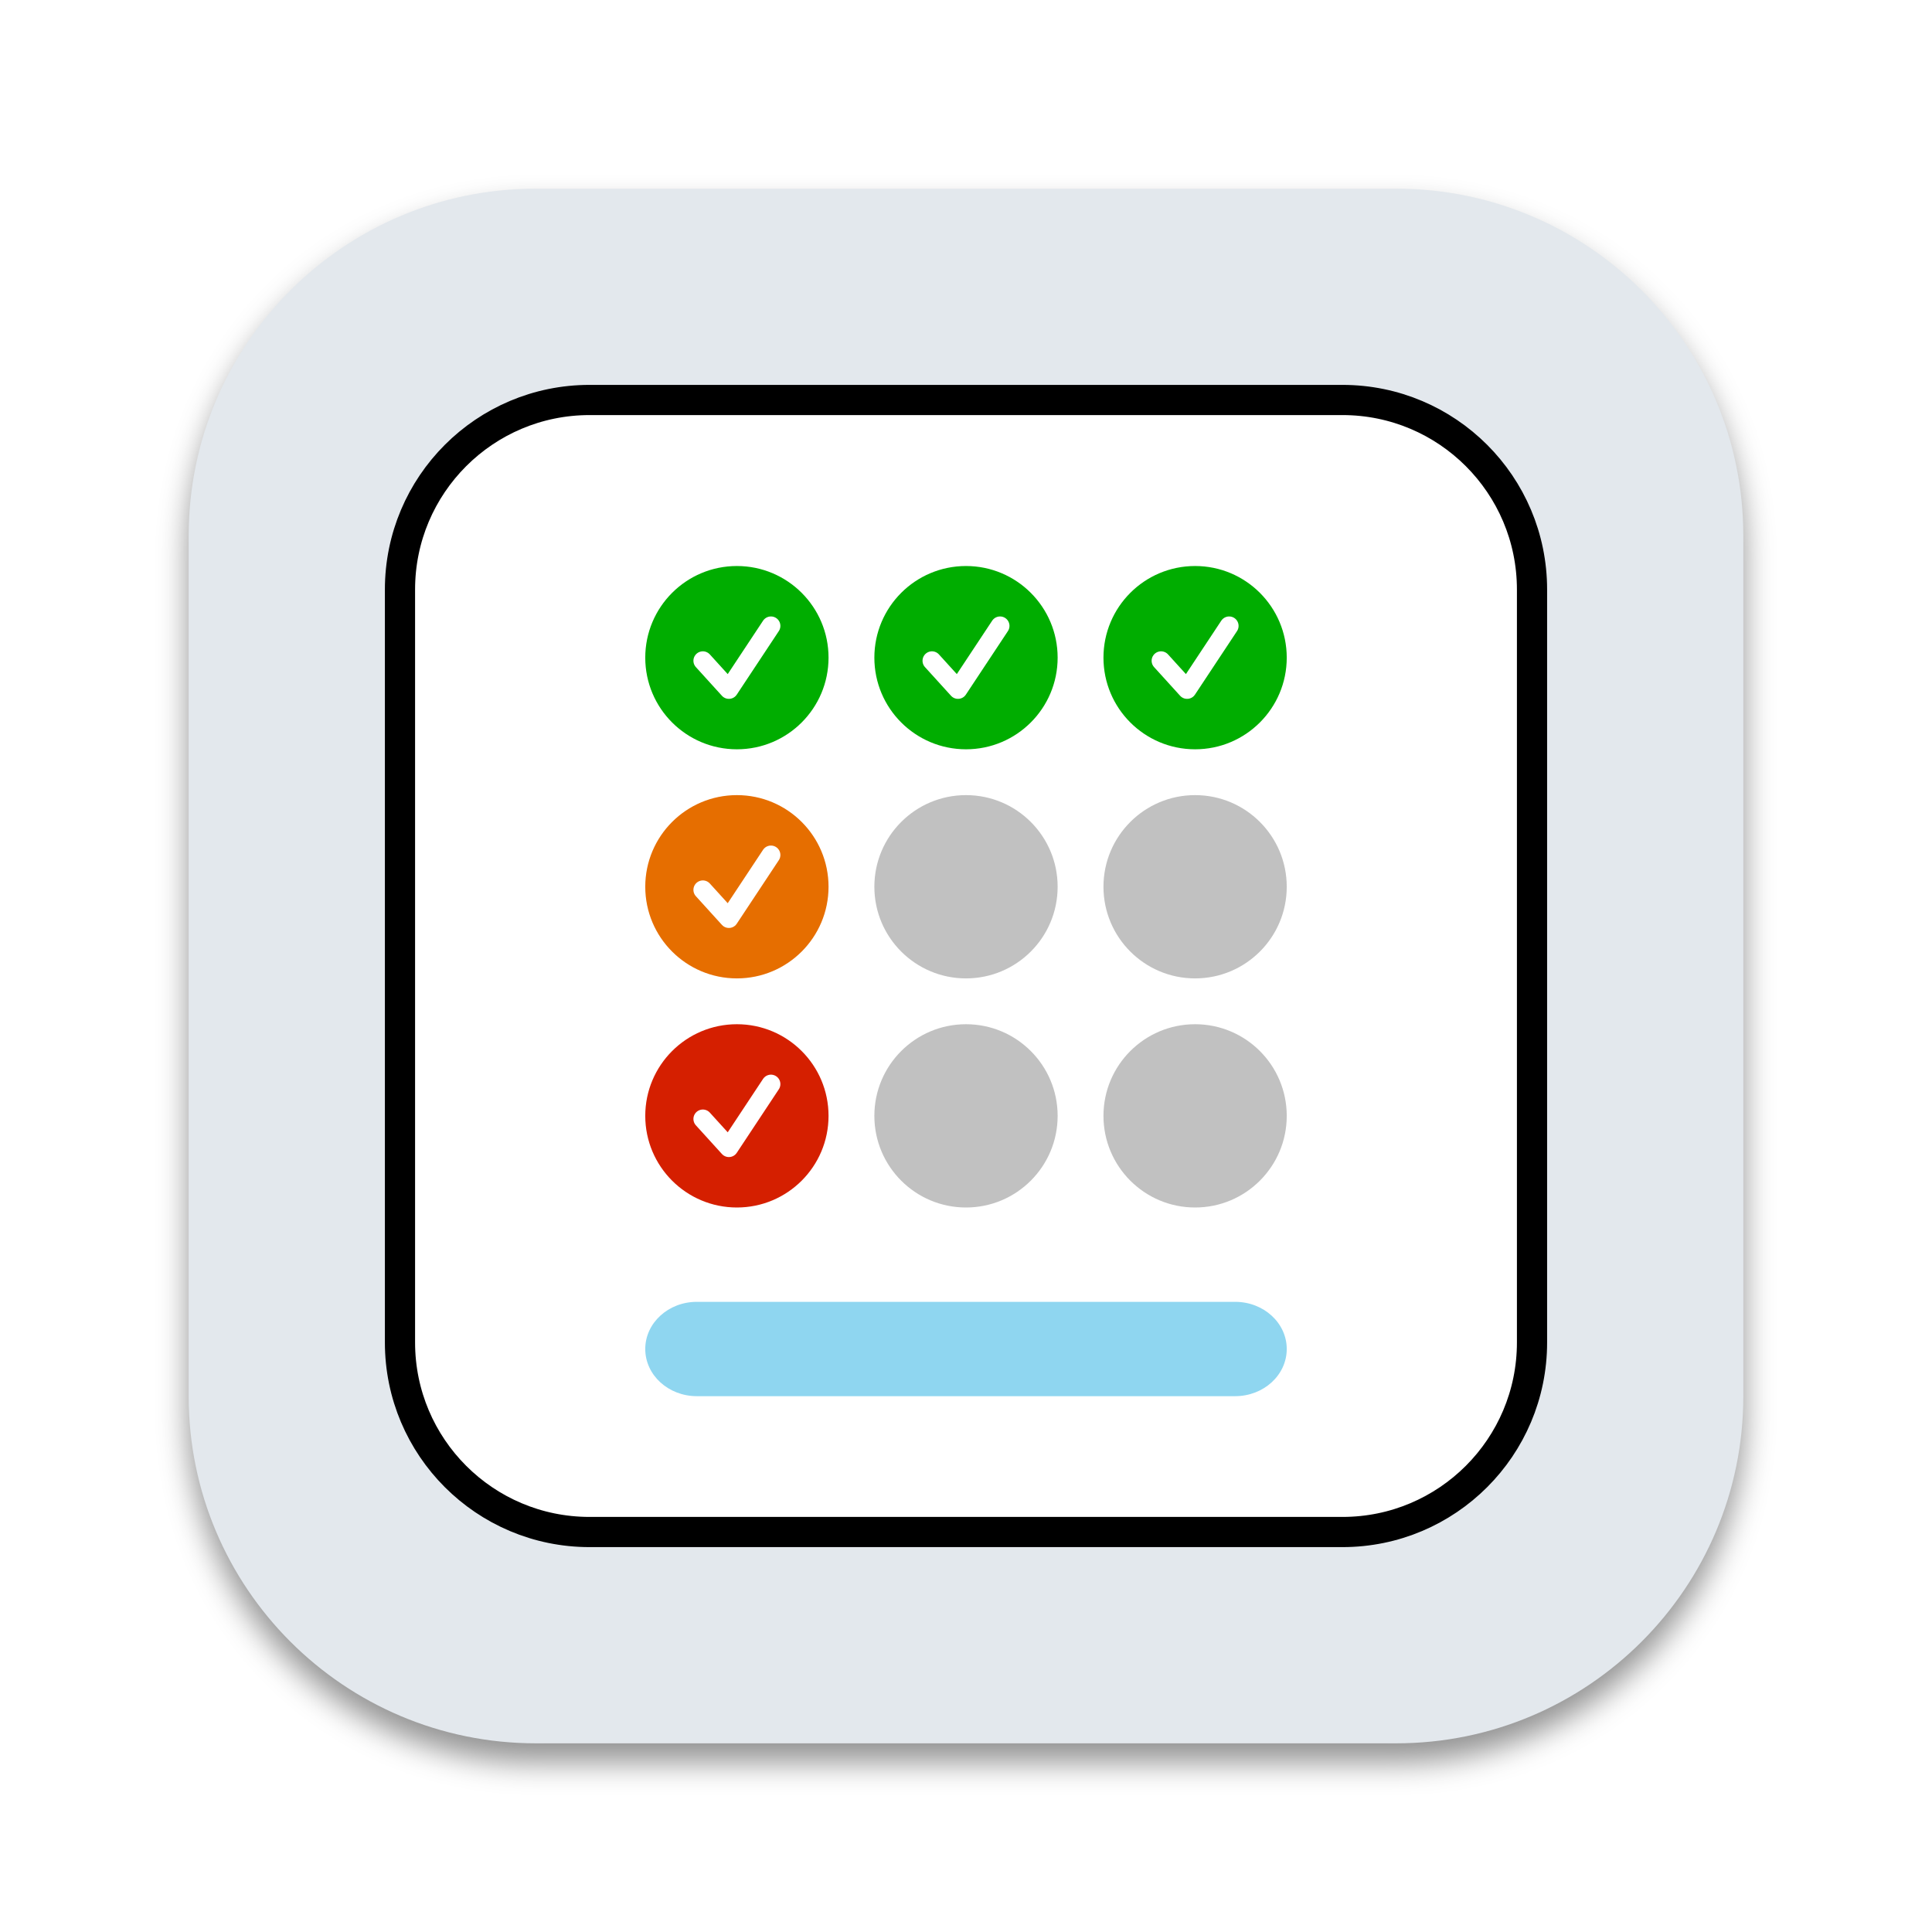
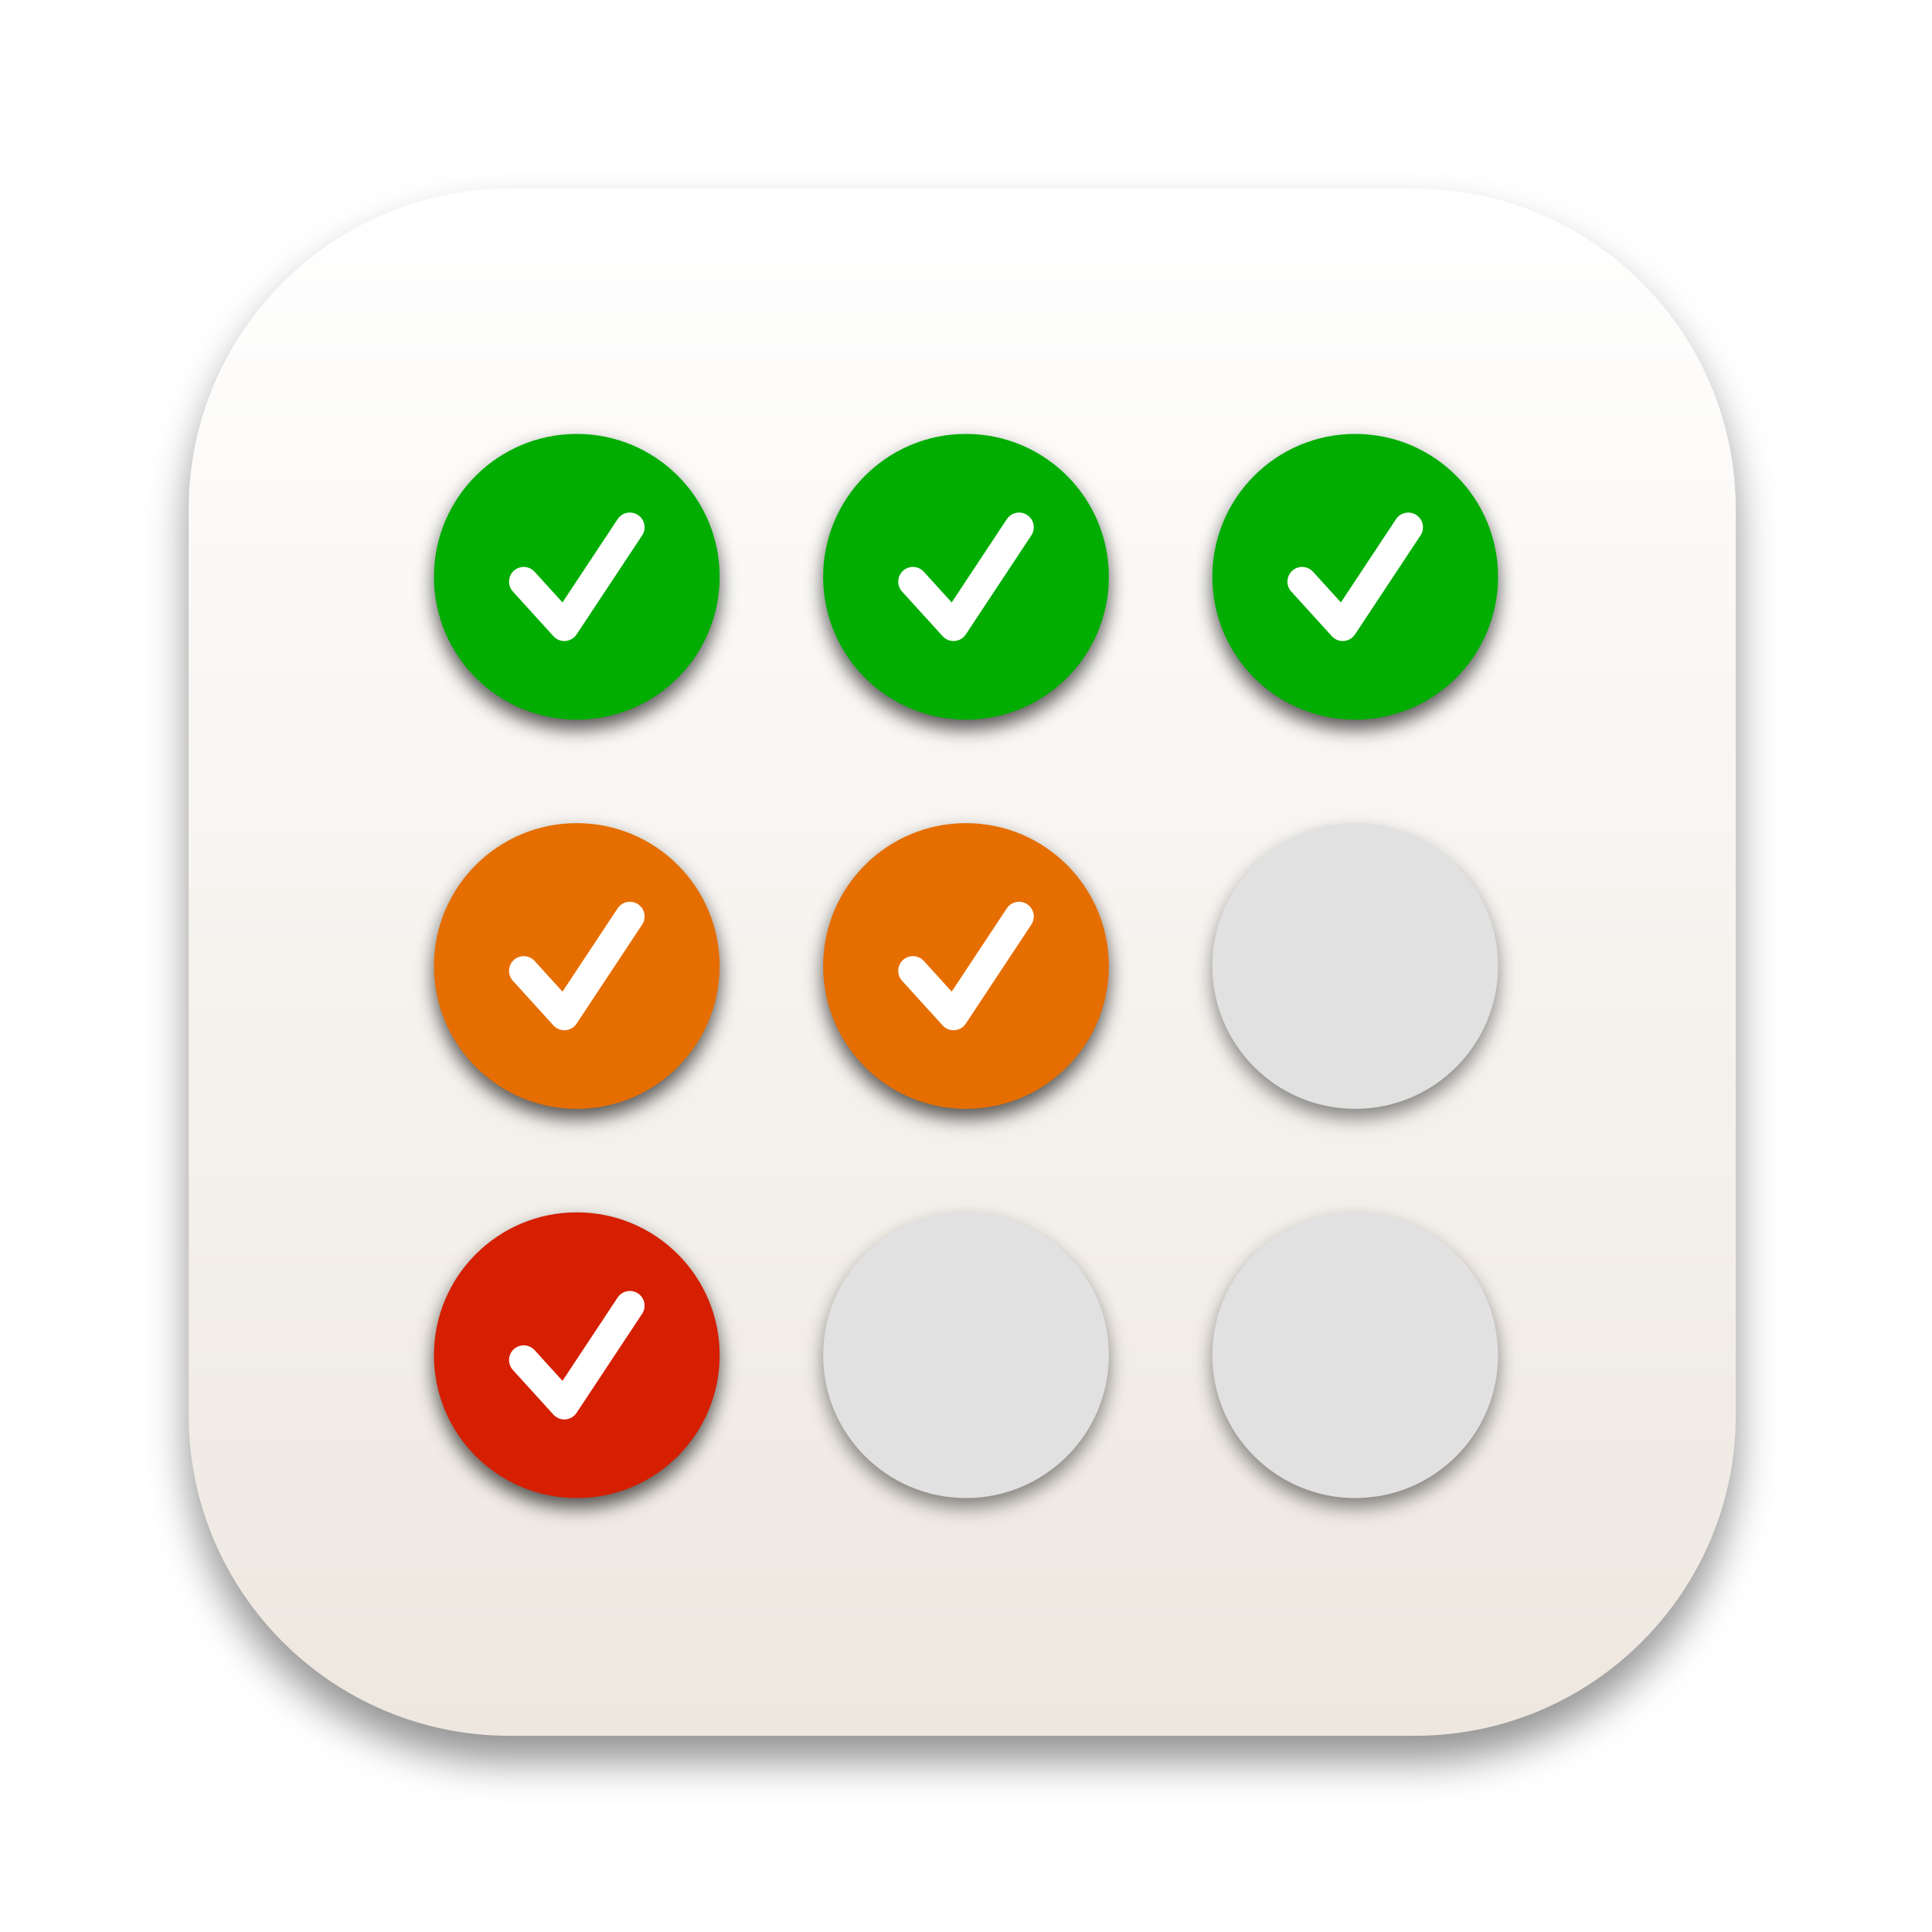
<svg xmlns="http://www.w3.org/2000/svg" xmlns:ns1="https://boxy-svg.com" width="16px" height="16px" viewBox="0 0 1024 1024">
  <defs>
-     <filter id="drop-shadow-filter-0" color-interpolation-filters="sRGB" x="-50%" y="-50%" width="200%" height="200%" ns1:preset="drop-shadow 1 0 10 8 0.53 #00000067">
+     <ns1:export>
+       <ns1:file format="png" path="AppIcon-16x16.png" width="16" height="16" />
+       <ns1:file format="png" path="AppIcon-16x16@2x.png" width="32" height="32" />
+       <ns1:file format="png" path="AppIcon-32x32.png" width="32" height="32" />
+       <ns1:file format="png" path="AppIcon-32x32@2x.png" width="64" height="64" />
+       <ns1:file format="png" path="AppIcon-128x128.png" width="128" height="128" />
+       <ns1:file format="png" path="AppIcon-128x128@2x.png" width="256" height="256" />
+       <ns1:file format="png" path="AppIcon-256x256.png" width="256" height="256" />
+       <ns1:file format="png" path="AppIcon-256x256@2x.png" width="512" height="512" />
+       <ns1:file format="png" path="AppIcon-512x512.png" width="512" height="512" />
+       <ns1:file format="png" path="AppIcon-512x512@2x.png" width="1024" height="1024" />
+     </ns1:export>
+     <filter id="drop-shadow-filter-1" ns1:preset="drop-shadow 1 0 10 8 0.53 #00000067" color-interpolation-filters="sRGB" x="-50%" y="-50%" width="200%" height="200%">
      <feGaussianBlur in="SourceAlpha" stdDeviation="8" />
      <feOffset dx="0" dy="10" />
      <feComponentTransfer result="offsetblur">
        <feFuncA id="spread-ctrl" type="linear" slope="1.06" />
      </feComponentTransfer>
      <feFlood flood-color="#00000067" />
      <feComposite in2="offsetblur" operator="in" />
      <feMerge>
        <feMergeNode />
        <feMergeNode in="SourceGraphic" />
      </feMerge>
    </filter>
-     <ns1:export>
-       <ns1:file format="png" path="AppIcon-16x16.png" width="16" height="16" />
-       <ns1:file format="png" path="AppIcon-16x16@2x.png" width="32" height="32" />
-       <ns1:file format="png" path="AppIcon-32x32.png" width="32" height="32" />
-       <ns1:file format="png" path="AppIcon-32x32@2x.png" width="64" height="64" />
-       <ns1:file format="png" path="AppIcon-128x128.png" width="128" height="128" />
-       <ns1:file format="png" path="AppIcon-128x128@2x.png" width="256" height="256" />
-       <ns1:file format="png" path="AppIcon-256x256.png" width="256" height="256" />
-       <ns1:file format="png" path="AppIcon-256x256@2x.png" width="512" height="512" />
-       <ns1:file format="png" path="AppIcon-512x512.png" width="512" height="512" />
-       <ns1:file format="png" path="AppIcon-512x512@2x.png" width="1024" height="1024" />
-     </ns1:export>
+     <filter id="drop-shadow-filter-0" ns1:preset="drop-shadow 1 0 4 4 0.33 #000000b1" color-interpolation-filters="sRGB" x="-50%" y="-50%" width="200%" height="200%">
+       <feGaussianBlur in="SourceAlpha" stdDeviation="4" />
+       <feOffset dx="0" dy="4" />
+       <feComponentTransfer result="offsetblur">
+         <feFuncA id="spread-ctrl" type="linear" slope="0.66" />
+       </feComponentTransfer>
+       <feFlood flood-color="#000000b1" />
+       <feComposite in2="offsetblur" operator="in" />
+       <feMerge>
+         <feMergeNode />
+         <feMergeNode in="SourceGraphic" />
+       </feMerge>
+     </filter>
+     <filter id="drop-shadow-filter-2" ns1:preset="drop-shadow 1 0 4 4 0.33 #000000b1" color-interpolation-filters="sRGB" x="-50%" y="-50%" width="200%" height="200%">
+       <feGaussianBlur in="SourceAlpha" stdDeviation="4" />
+       <feOffset dx="0" dy="4" />
+       <feComponentTransfer result="offsetblur">
+         <feFuncA id="spread-ctrl" type="linear" slope="0.66" />
+       </feComponentTransfer>
+       <feFlood flood-color="#000000b1" />
+       <feComposite in2="offsetblur" operator="in" />
+       <feMerge>
+         <feMergeNode />
+         <feMergeNode in="SourceGraphic" />
+       </feMerge>
+     </filter>
+     <filter id="drop-shadow-filter-3" ns1:preset="drop-shadow 1 0 4 4 0.33 #000000b1" color-interpolation-filters="sRGB" x="-50%" y="-50%" width="200%" height="200%">
+       <feGaussianBlur in="SourceAlpha" stdDeviation="4" />
+       <feOffset dx="0" dy="4" />
+       <feComponentTransfer result="offsetblur">
+         <feFuncA id="spread-ctrl" type="linear" slope="0.66" />
+       </feComponentTransfer>
+       <feFlood flood-color="#000000b1" />
+       <feComposite in2="offsetblur" operator="in" />
+       <feMerge>
+         <feMergeNode />
+         <feMergeNode in="SourceGraphic" />
+       </feMerge>
+     </filter>
+     <filter id="drop-shadow-filter-4" ns1:preset="drop-shadow 1 0 4 4 0.33 #000" color-interpolation-filters="sRGB" x="-50%" y="-50%" width="200%" height="200%">
+       <feGaussianBlur in="SourceAlpha" stdDeviation="4" />
+       <feOffset dx="0" dy="4" />
+       <feComponentTransfer result="offsetblur">
+         <feFuncA id="spread-ctrl" type="linear" slope="0.66" />
+       </feComponentTransfer>
+       <feFlood flood-color="#000" />
+       <feComposite in2="offsetblur" operator="in" />
+       <feMerge>
+         <feMergeNode />
+         <feMergeNode in="SourceGraphic" />
+       </feMerge>
+     </filter>
+     <filter id="drop-shadow-filter-5" ns1:preset="drop-shadow 1 0 4 4 0.33 #000" color-interpolation-filters="sRGB" x="-50%" y="-50%" width="200%" height="200%">
+       <feGaussianBlur in="SourceAlpha" stdDeviation="4" />
+       <feOffset dx="0" dy="4" />
+       <feComponentTransfer result="offsetblur">
+         <feFuncA id="spread-ctrl" type="linear" slope="0.66" />
+       </feComponentTransfer>
+       <feFlood flood-color="#000" />
+       <feComposite in2="offsetblur" operator="in" />
+       <feMerge>
+         <feMergeNode />
+         <feMergeNode in="SourceGraphic" />
+       </feMerge>
+     </filter>
+     <ns1:guide x="0" y="100" angle="90" />
+     <ns1:guide x="0" y="920" angle="90" />
+     <ns1:guide x="100" y="0" angle="0" />
+     <ns1:guide x="920" y="0" angle="0" />
+     <linearGradient gradientUnits="userSpaceOnUse" x1="510.5" y1="203" x2="510.5" y2="818" id="gradient-0">
+       <stop offset="0" style="stop-color: rgb(255, 255, 255);" />
+       <stop offset="1" style="stop-color: rgb(237, 231, 223);" />
+     </linearGradient>
  </defs>
-   <g>
-     <rect style="filter: url(&quot;#drop-shadow-filter-0&quot;); fill: rgb(227, 232, 237);" x="100" y="100" width="824" height="824" rx="184" ry="184" />
-     <g>
-       <rect x="212" y="212" width="600" height="600" style="stroke: rgb(0, 0, 0); stroke-width: 16px; fill: rgb(255, 255, 255);" rx="100.467" ry="100.467" />
-       <g transform="matrix(0.809524, 0, 0, 0.809524, 341.9999, 300)" style="">
-         <g>
-           <ellipse style="stroke-width: 8; fill: rgb(0, 173, 0);" cx="60" cy="60" rx="60" ry="60" />
-           <path style="fill: none; stroke-linecap: round; stroke-linejoin: round; stroke: rgb(255, 255, 255); stroke-width: 12.353px;" d="M 82.292 39.2 L 54.759 80.8 L 37.709 62.03" />
-         </g>
-         <g>
-           <ellipse style="stroke-width: 8; fill: rgb(0, 173, 0);" cx="210" cy="60" rx="60" ry="60" />
-           <path style="fill: none; stroke-linecap: round; stroke-linejoin: round; stroke: rgb(255, 255, 255); stroke-width: 12.353px;" d="M 232.292 39.2 L 204.759 80.8 L 187.709 62.03" />
-         </g>
-         <g>
-           <ellipse style="stroke-width: 8; fill: rgb(0, 173, 0);" cx="360" cy="60" rx="60" ry="60" />
-           <path style="fill: none; stroke-linecap: round; stroke-linejoin: round; stroke: rgb(255, 255, 255); stroke-width: 12.353px;" d="M 382.292 39.2 L 354.759 80.8 L 337.709 62.03" />
-         </g>
-         <g>
-           <ellipse style="stroke-width: 8; fill: rgb(230, 110, 0);" cx="60" cy="210" rx="60" ry="60" />
-           <path style="fill: none; stroke-linecap: round; stroke-linejoin: round; stroke: rgb(255, 255, 255); stroke-width: 12.353px;" d="M 82.292 189.2 L 54.759 230.8 L 37.709 212.03" />
-         </g>
-         <g>
-           <ellipse style="stroke-width: 8; fill: rgb(193, 193, 193);" cx="210" cy="210" rx="60" ry="60" />
-           <path style="fill: none; stroke-linecap: round; stroke-linejoin: round; stroke: rgb(255, 255, 255); stroke-width: 12.353px; opacity: 0;" d="M 232.292 189.2 L 204.759 230.8 L 187.709 212.03" />
-         </g>
-         <g>
-           <ellipse style="stroke-width: 8; fill: rgb(193, 193, 193);" cx="360" cy="210" rx="60" ry="60" />
-           <path style="fill: none; stroke-linecap: round; stroke-linejoin: round; stroke: rgb(255, 255, 255); stroke-width: 12.353px; opacity: 0;" d="M 382.292 189.2 L 354.759 230.8 L 337.709 212.03" />
-         </g>
-         <g>
-           <ellipse style="stroke-width: 8; fill: rgb(213, 31, 0);" cx="60" cy="360" rx="60" ry="60" />
-           <path style="fill: none; stroke-linecap: round; stroke-linejoin: round; stroke: rgb(255, 255, 255); stroke-width: 12.353px;" d="M 82.292 339.2 L 54.759 380.8 L 37.709 362.03" />
-         </g>
-         <g>
-           <ellipse style="stroke-width: 8; fill: rgb(193, 193, 193);" cx="210" cy="360" rx="60" ry="60" />
-           <path style="fill: none; stroke-linecap: round; stroke-linejoin: round; stroke: rgb(255, 255, 255); stroke-width: 12.353px; opacity: 0;" d="M 232.292 339.2 L 204.759 380.8 L 187.709 362.03" />
-         </g>
-         <g>
-           <ellipse style="stroke-width: 8; fill: rgb(193, 193, 193);" cx="360" cy="360" rx="60" ry="60" />
-           <path style="fill: none; stroke-linecap: round; stroke-linejoin: round; stroke: rgb(255, 255, 255); stroke-width: 12.353px; opacity: 0;" d="M 382.292 339.2 L 354.759 380.8 L 337.709 362.03" />
-         </g>
-       </g>
-       <rect x="342" y="690" width="340" height="50" style="fill: rgb(143, 214, 240);" rx="27.343" ry="27.343" />
+   <g transform="matrix(1.333333, 0, 0, 1.333333, -170.6665, -170.6665)">
+     <rect style="stroke-width: 16px; filter: url(&quot;#drop-shadow-filter-1&quot;); fill: url(&quot;#gradient-0&quot;);" x="203" y="203" width="615" height="615" rx="127.5" ry="127.5" />
+     <g transform="matrix(0.946429, 0, 0, 0.946429, 300.4999, 300.4999)">
+       <ellipse style="stroke-width: 8; fill: rgb(0, 173, 0); filter: url(&quot;#drop-shadow-filter-5&quot;);" cx="60" cy="60" rx="60" ry="60" />
+       <path style="fill: none; stroke-linecap: round; stroke-linejoin: round; stroke: rgb(255, 255, 255); stroke-width: 12.353px" d="M 82.292 39.2 L 54.759 80.8 L 37.709 62.03" />
+     </g>
+     <g transform="matrix(0.946429, 0, 0, 0.946429, 313.2499, 300.4999)">
+       <ellipse style="stroke-width: 8; fill: rgb(0, 173, 0); filter: url(&quot;#drop-shadow-filter-5&quot;);" cx="210" cy="60" rx="60" ry="60" />
+       <path style="fill: none; stroke-linecap: round; stroke-linejoin: round; stroke: rgb(255, 255, 255); stroke-width: 12.353px" d="M 232.292 39.2 L 204.759 80.8 L 187.709 62.03" />
+     </g>
+     <g transform="matrix(0.946429, 0, 0, 0.946429, 325.9999, 300.4999)">
+       <ellipse style="stroke-width: 8; fill: rgb(0, 173, 0); filter: url(&quot;#drop-shadow-filter-5&quot;);" cx="360" cy="60" rx="60" ry="60" />
+       <path style="fill: none; stroke-linecap: round; stroke-linejoin: round; stroke: rgb(255, 255, 255); stroke-width: 12.353px" d="M 382.292 39.2 L 354.759 80.8 L 337.709 62.03" />
+     </g>
+     <g transform="matrix(0.946429, 0, 0, 0.946429, 300.4999, 313.2499)">
+       <ellipse style="stroke-width: 8; fill: rgb(230, 110, 0); filter: url(&quot;#drop-shadow-filter-5&quot;);" cx="60" cy="210" rx="60" ry="60" />
+       <path style="fill: none; stroke-linecap: round; stroke-linejoin: round; stroke: rgb(255, 255, 255); stroke-width: 12.353px" d="M 82.292 189.2 L 54.759 230.8 L 37.709 212.03" />
+     </g>
+     <g transform="matrix(0.946429, 0, 0, 0.946429, 313.2499, 313.2499)">
+       <ellipse style="stroke-width: 8; filter: url(&quot;#drop-shadow-filter-4&quot;); fill: rgb(230, 110, 0);" cx="210" cy="210" rx="60" ry="60" />
+       <path style="fill: none; stroke-linecap: round; stroke-linejoin: round; stroke: rgb(255, 255, 255); stroke-width: 12.353px;" d="M 232.292 189.2 L 204.759 230.8 L 187.709 212.03" />
+     </g>
+     <g transform="matrix(0.946429, 0, 0, 0.946429, 325.9999, 313.2499)">
+       <ellipse style="stroke-width: 8; filter: url(&quot;#drop-shadow-filter-3&quot;); fill: rgb(225, 225, 225);" cx="360" cy="210" rx="60" ry="60" />
+       <path style="fill: none; stroke-linecap: round; stroke-linejoin: round; stroke: rgb(255, 255, 255); stroke-width: 12.353px; opacity: 0" d="M 382.292 189.2 L 354.759 230.8 L 337.709 212.03" />
+     </g>
+     <g transform="matrix(0.946429, 0, 0, 0.946429, 300.4999, 325.9999)">
+       <ellipse style="stroke-width: 8; fill: rgb(213, 31, 0); filter: url(&quot;#drop-shadow-filter-5&quot;);" cx="60" cy="360" rx="60" ry="60" />
+       <path style="fill: none; stroke-linecap: round; stroke-linejoin: round; stroke: rgb(255, 255, 255); stroke-width: 12.353px" d="M 82.292 339.2 L 54.759 380.8 L 37.709 362.03" />
+     </g>
+     <g transform="matrix(0.946429, 0, 0, 0.946429, 313.2499, 325.9999)">
+       <ellipse style="stroke-width: 8; filter: url(&quot;#drop-shadow-filter-2&quot;); fill: rgb(225, 225, 225);" cx="210" cy="360" rx="60" ry="60" />
+       <path style="fill: none; stroke-linecap: round; stroke-linejoin: round; stroke: rgb(255, 255, 255); stroke-width: 12.353px; opacity: 0" d="M 232.292 339.2 L 204.759 380.8 L 187.709 362.03" />
+     </g>
+     <g transform="matrix(0.946429, 0, 0, 0.946429, 325.9999, 325.9999)">
+       <ellipse style="stroke-width: 8; filter: url(&quot;#drop-shadow-filter-0&quot;); fill: rgb(225, 225, 225);" cx="360" cy="360" rx="60" ry="60" />
+       <path style="fill: none; stroke-linecap: round; stroke-linejoin: round; stroke: rgb(255, 255, 255); stroke-width: 12.353px; opacity: 0" d="M 382.292 339.2 L 354.759 380.8 L 337.709 362.03" />
    </g>
  </g>
</svg>
